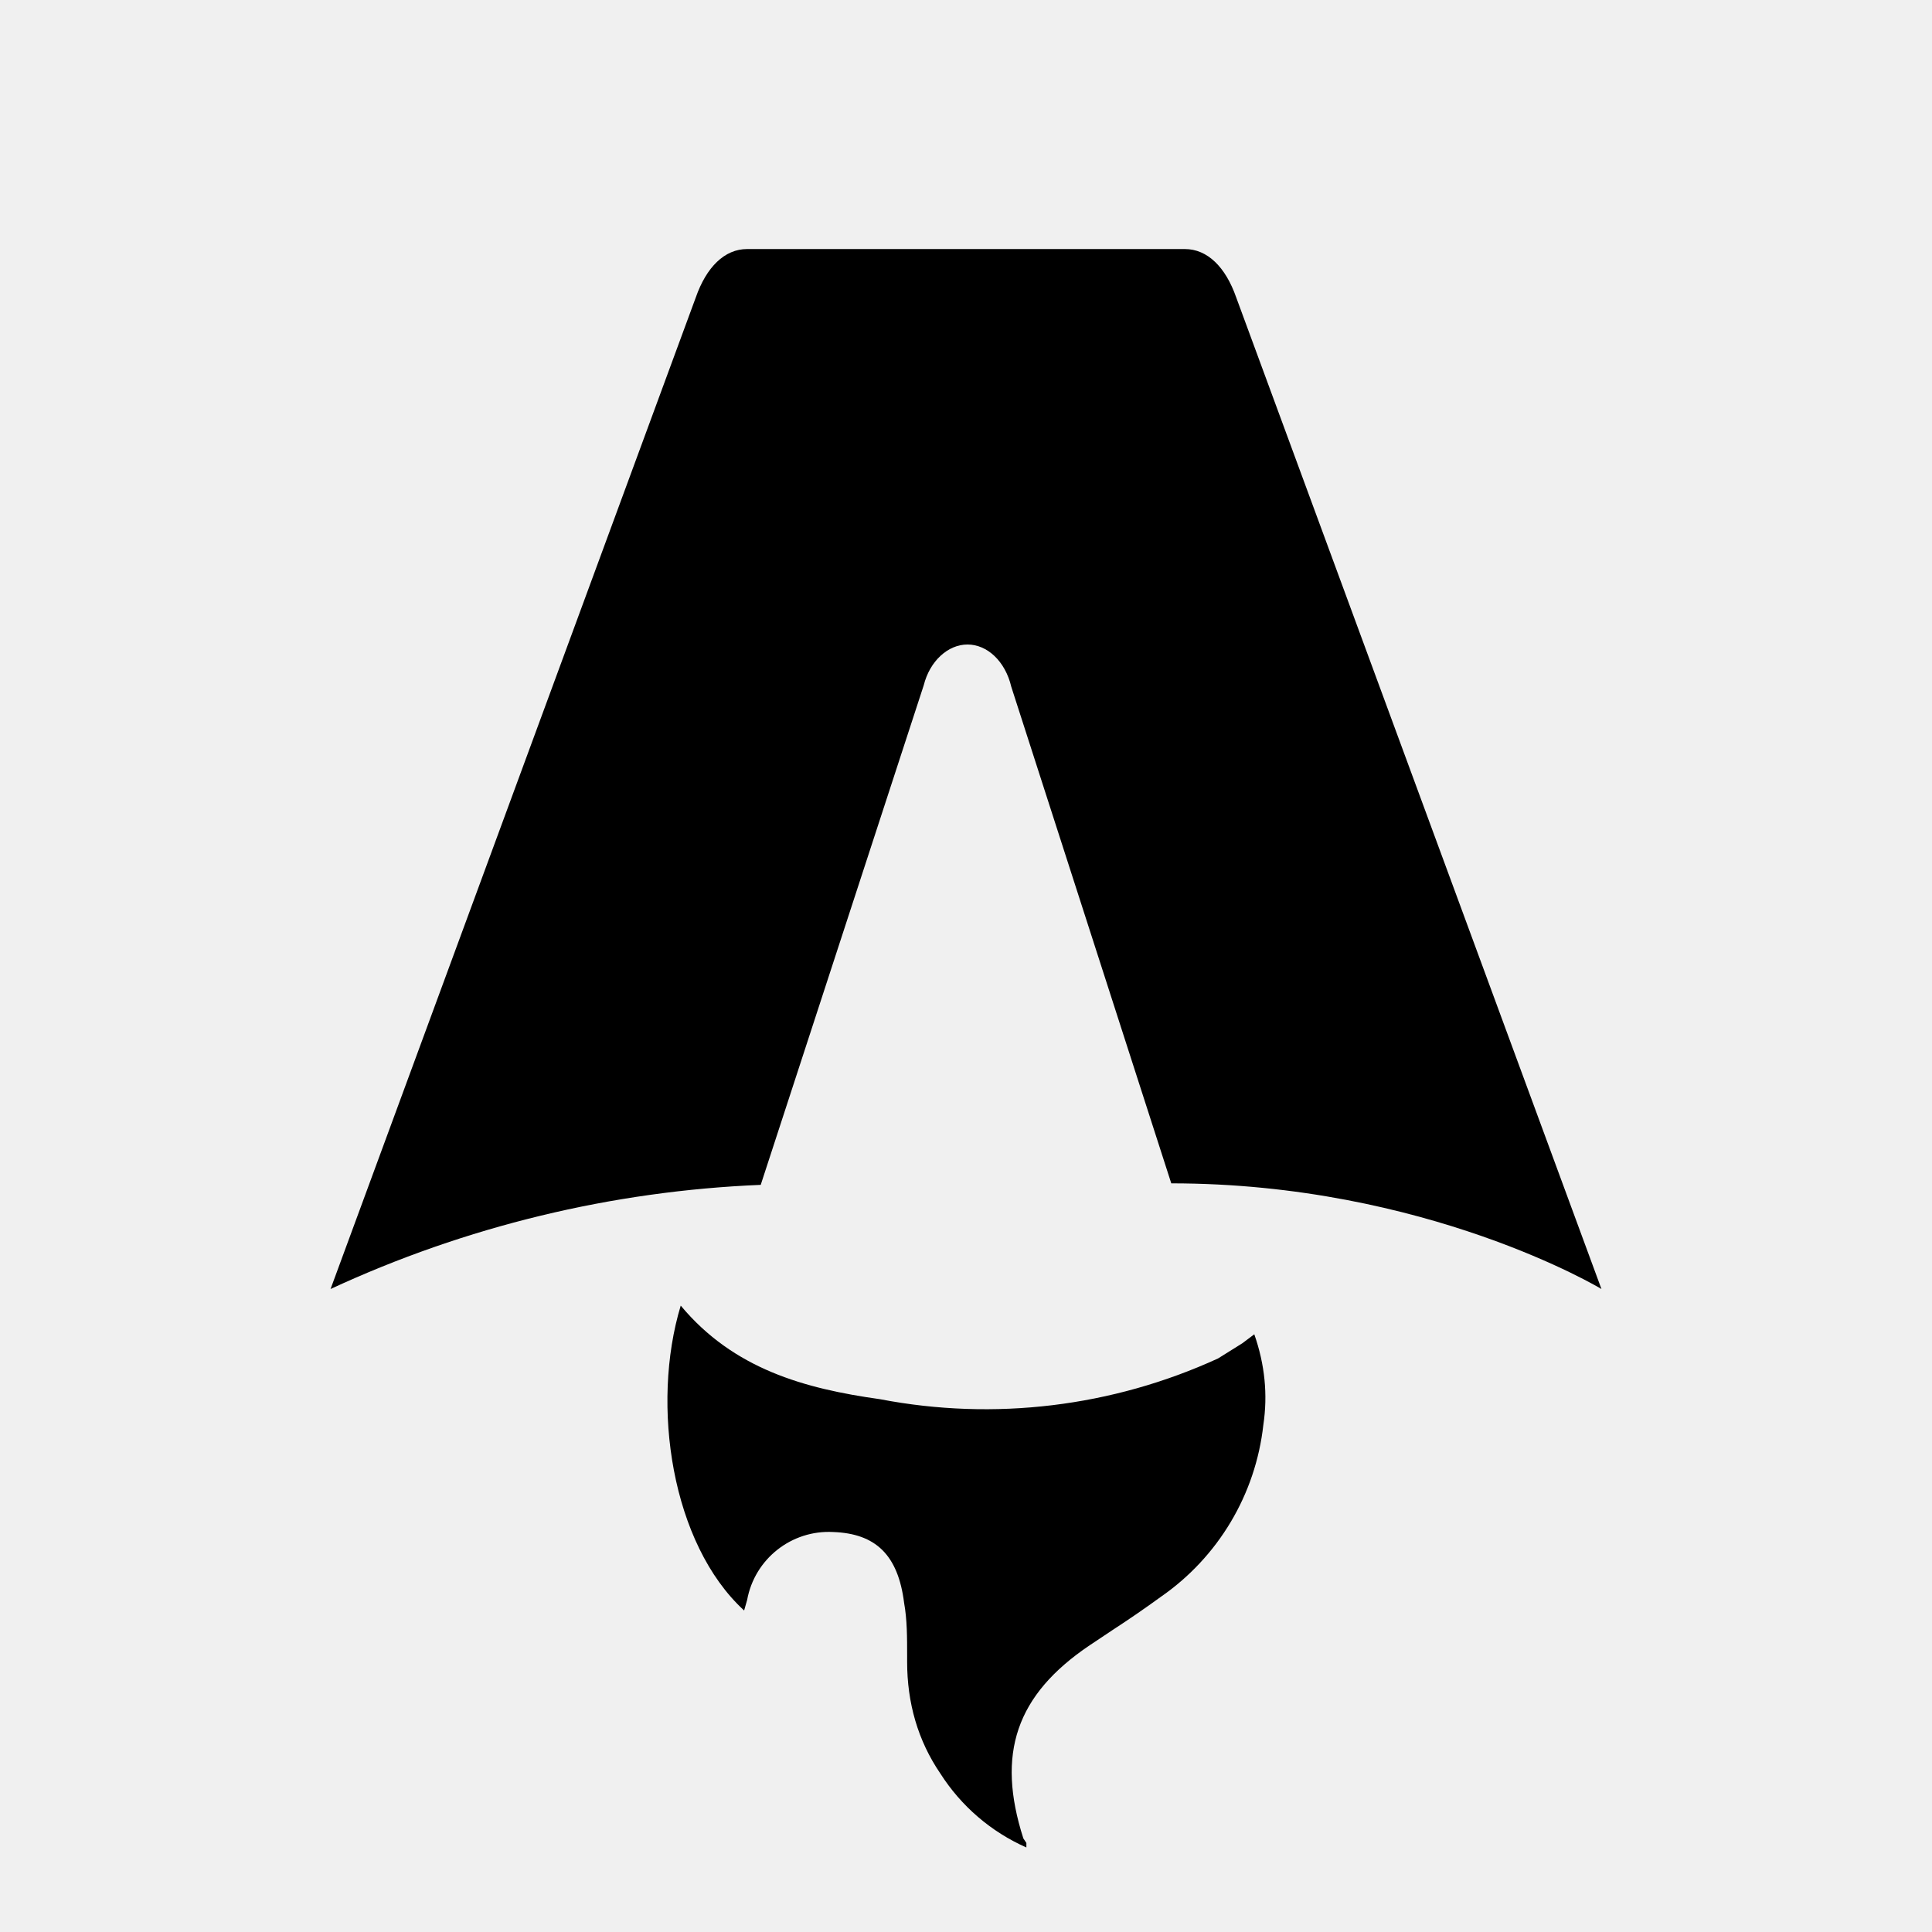
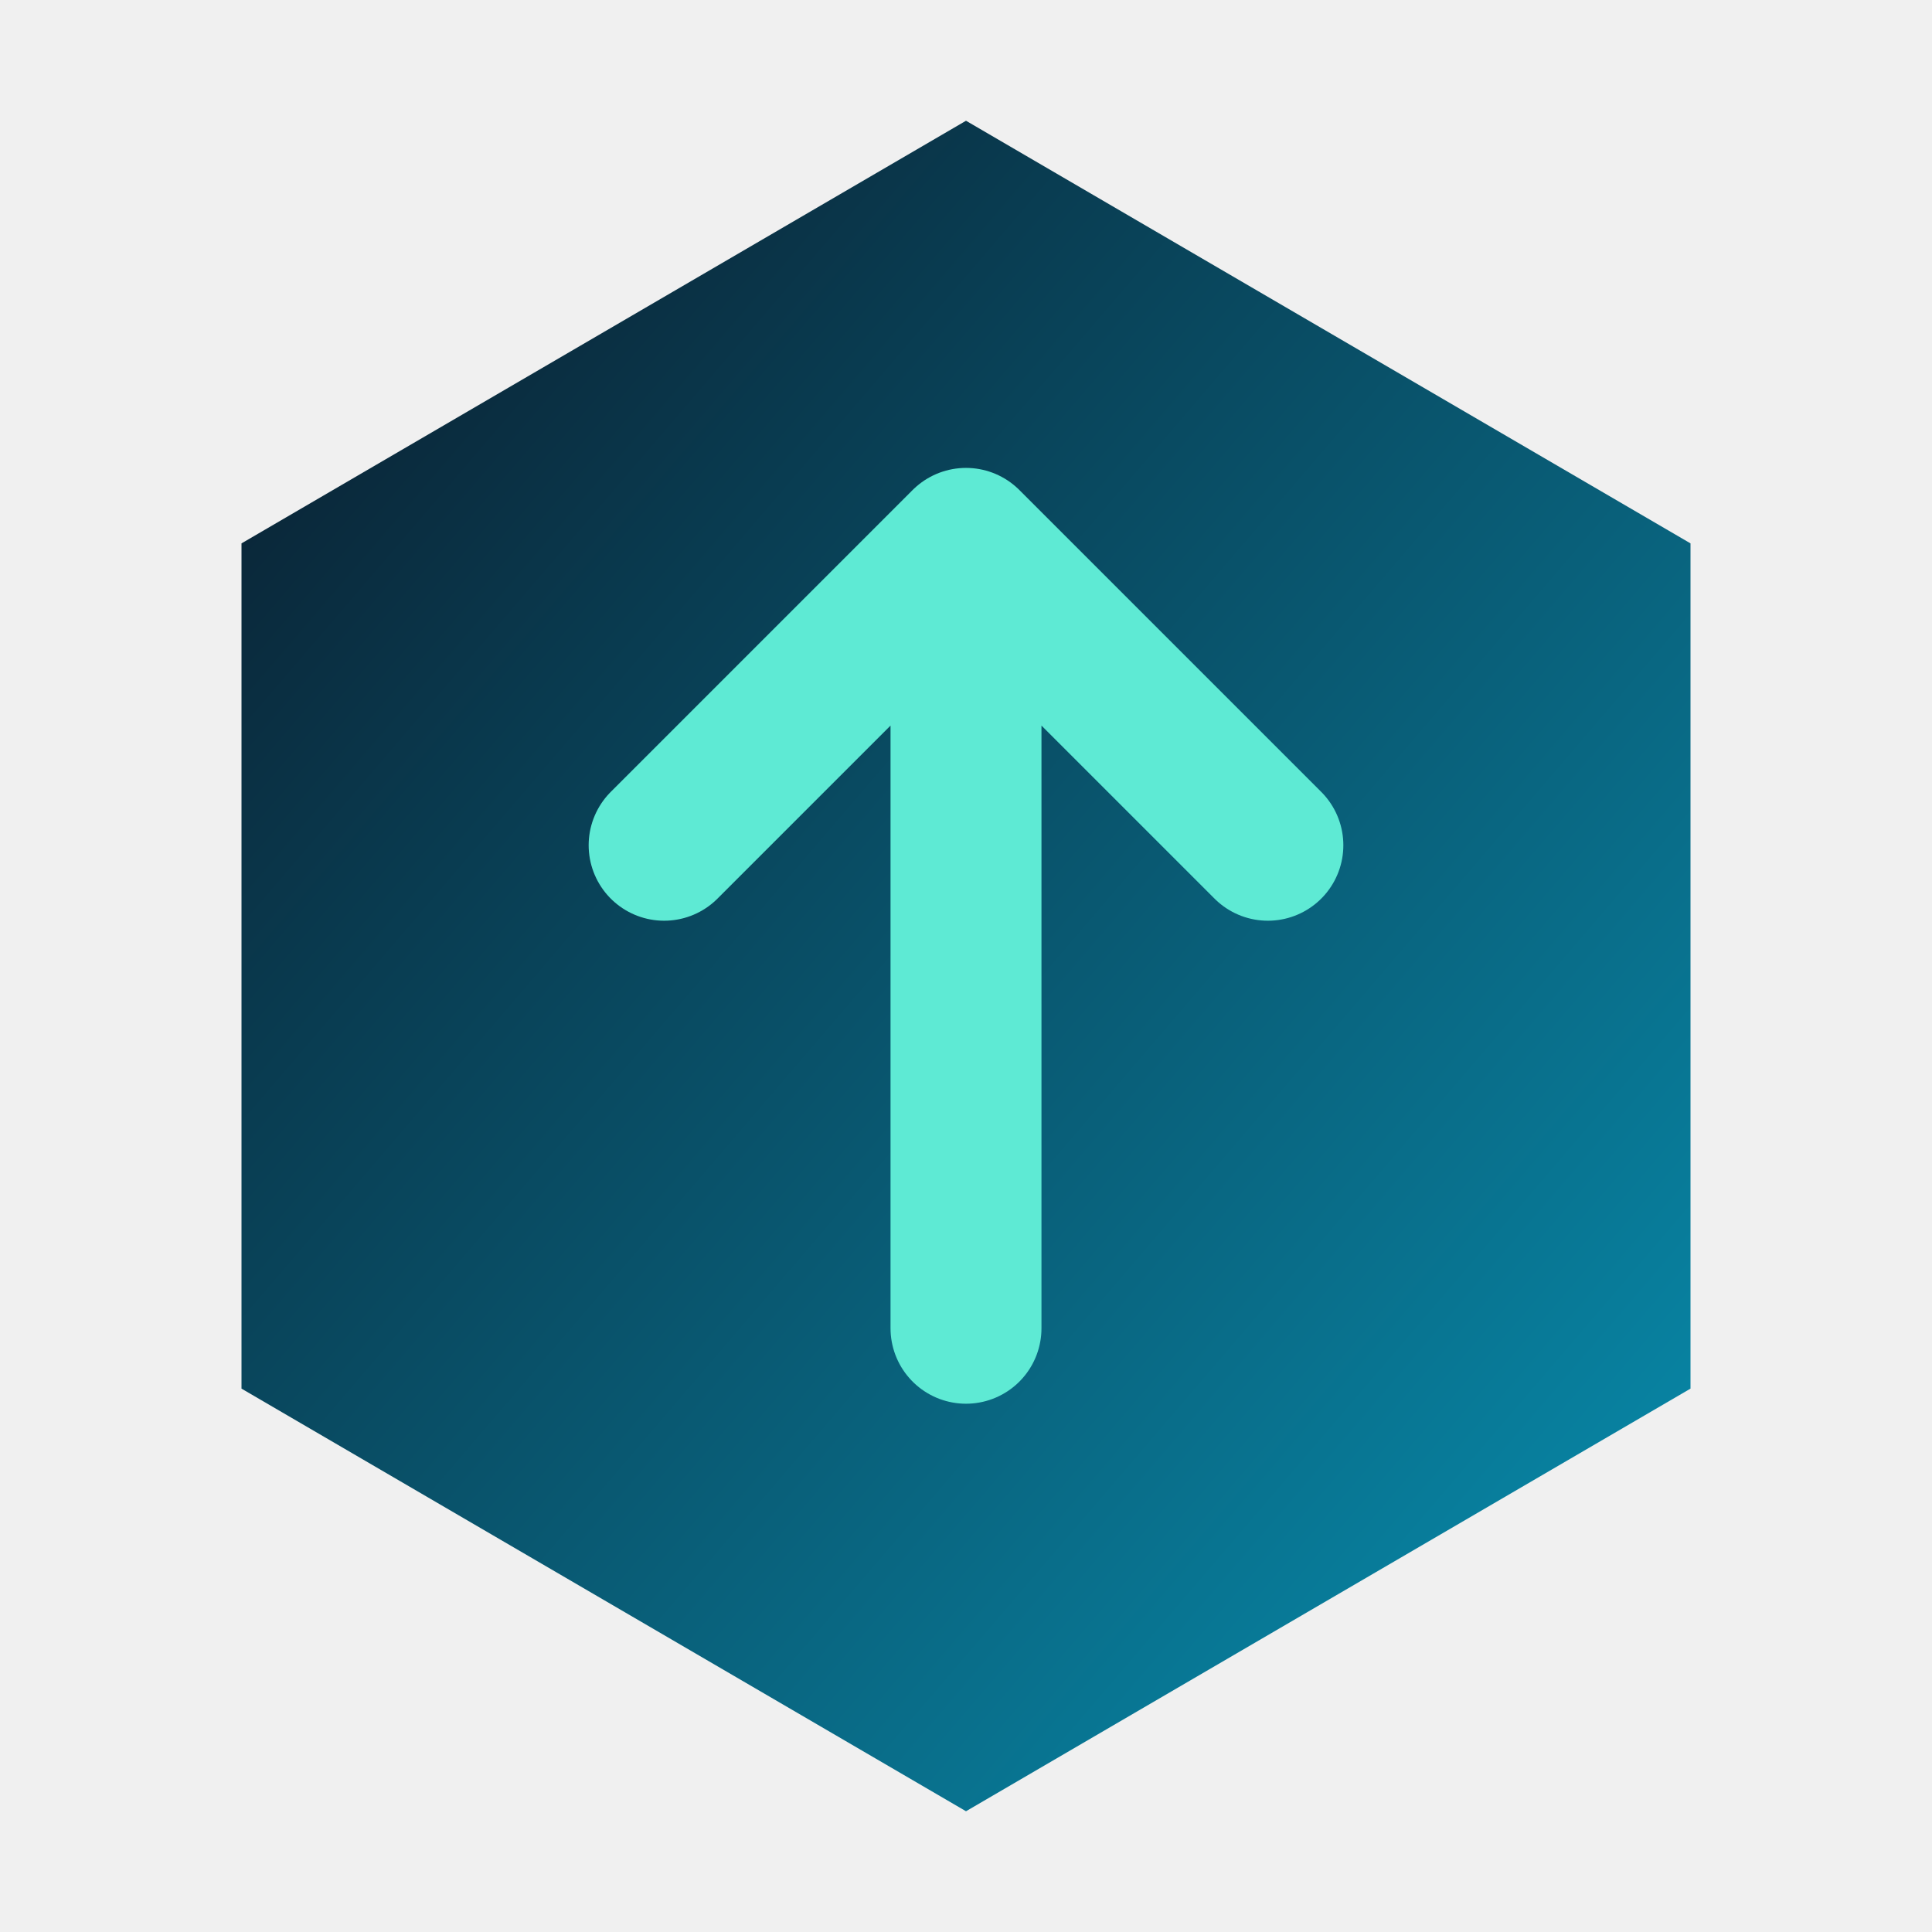
- <svg xmlns="http://www.w3.org/2000/svg" fill="none" viewBox="0 0 128 128">
-   <path d="M50.4 78.5a75.1 75.1 0 0 0-28.5 6.9l24.2-65.7c.7-2 1.9-3.2 3.4-3.2h29c1.5 0 2.7 1.2 3.4 3.2l24.2 65.7s-11.6-7-28.5-7L67 45.5c-.4-1.7-1.6-2.8-2.9-2.8-1.3 0-2.5 1.1-2.9 2.7L50.4 78.5Zm-1.1 28.2Zm-4.2-20.2c-2 6.6-.6 15.8 4.2 20.2a17.5 17.5 0 0 1 .2-.7 5.5 5.5 0 0 1 5.7-4.5c2.8.1 4.3 1.5 4.7 4.7.2 1.1.2 2.3.2 3.5v.4c0 2.7.7 5.2 2.2 7.4a13 13 0 0 0 5.7 4.9v-.3l-.2-.3c-1.8-5.6-.5-9.5 4.4-12.8l1.5-1a73 73 0 0 0 3.2-2.2 16 16 0 0 0 6.8-11.4c.3-2 .1-4-.6-6l-.8.6-1.6 1a37 37 0 0 1-22.4 2.7c-5-.7-9.7-2-13.2-6.2Z" />
-   <style>
-         path { fill: #000; }
-         @media (prefers-color-scheme: dark) {
-             path { fill: #FFF; }
-         }
-     </style>
+ <svg xmlns="http://www.w3.org/2000/svg" viewBox="0 0 32 32">
+   <defs>
+     <linearGradient id="hex-grad" x1="0%" y1="0%" x2="100%" y2="100%">
+       <stop offset="0%" stop-color="#0a1929" />
+       <stop offset="100%" stop-color="#0891b2" />
+     </linearGradient>
+   </defs>
+   <path d="M16 2 L28 9 L28 23 L16 30 L4 23 L4 9 Z" fill="url(#hex-grad)" />
+   <path d="M16 9 L16 22 M11 14 L16 9 L21 14" stroke="#5eead4" stroke-width="2.5" stroke-linecap="round" stroke-linejoin="round" fill="none" />
</svg>
